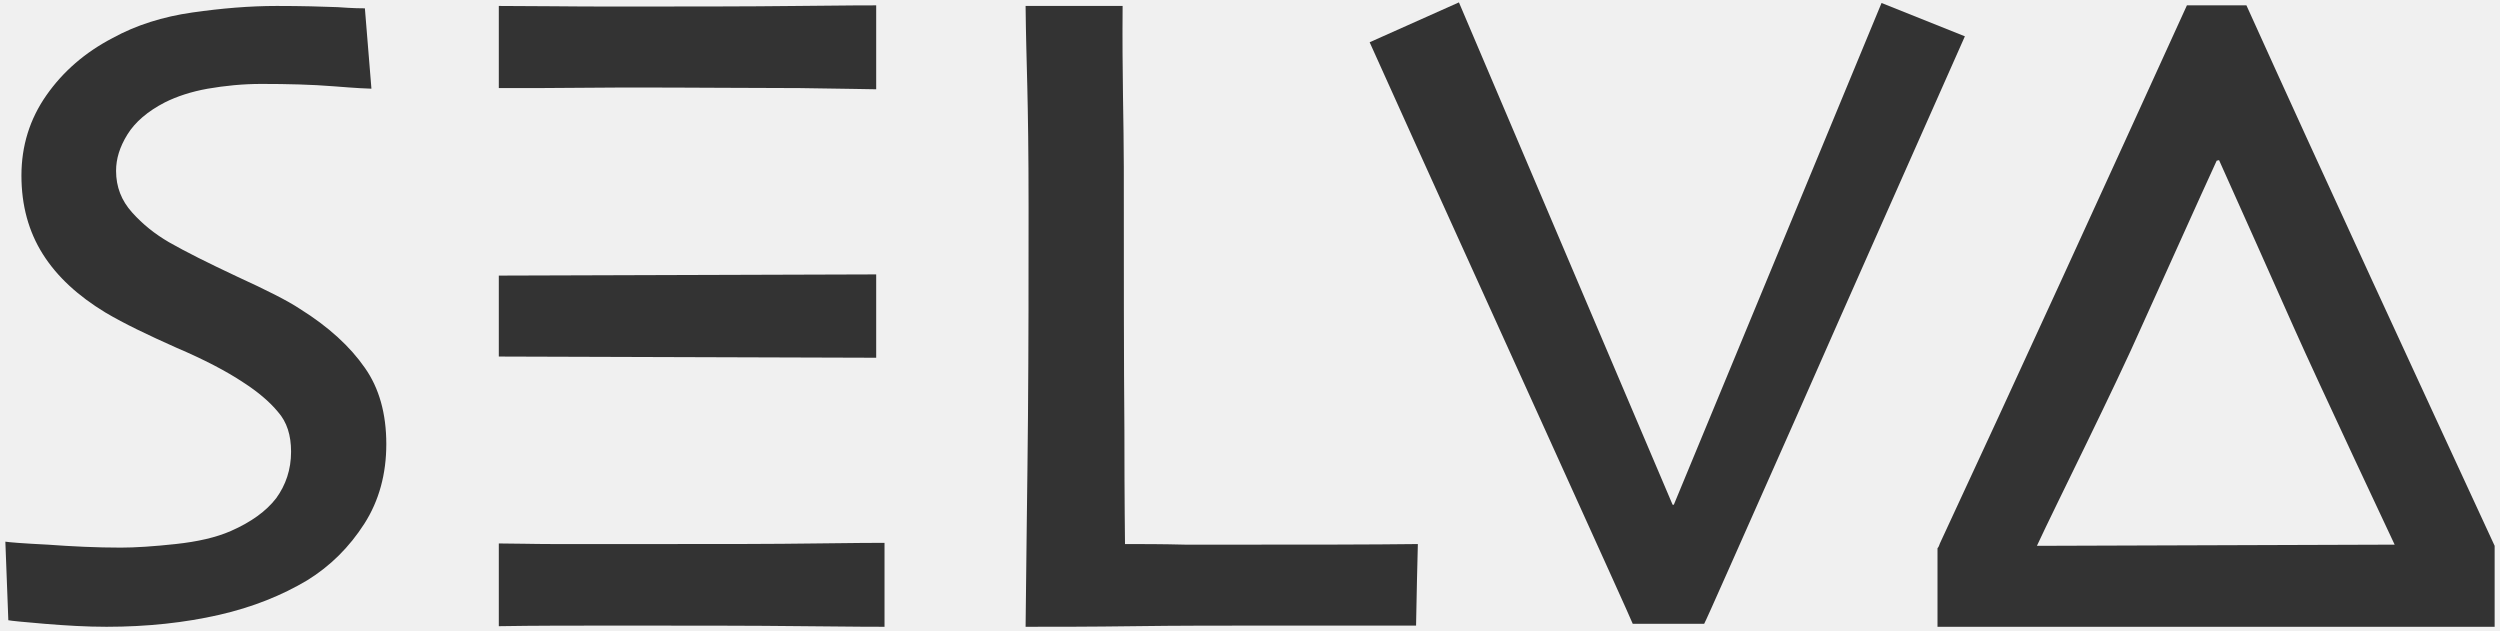
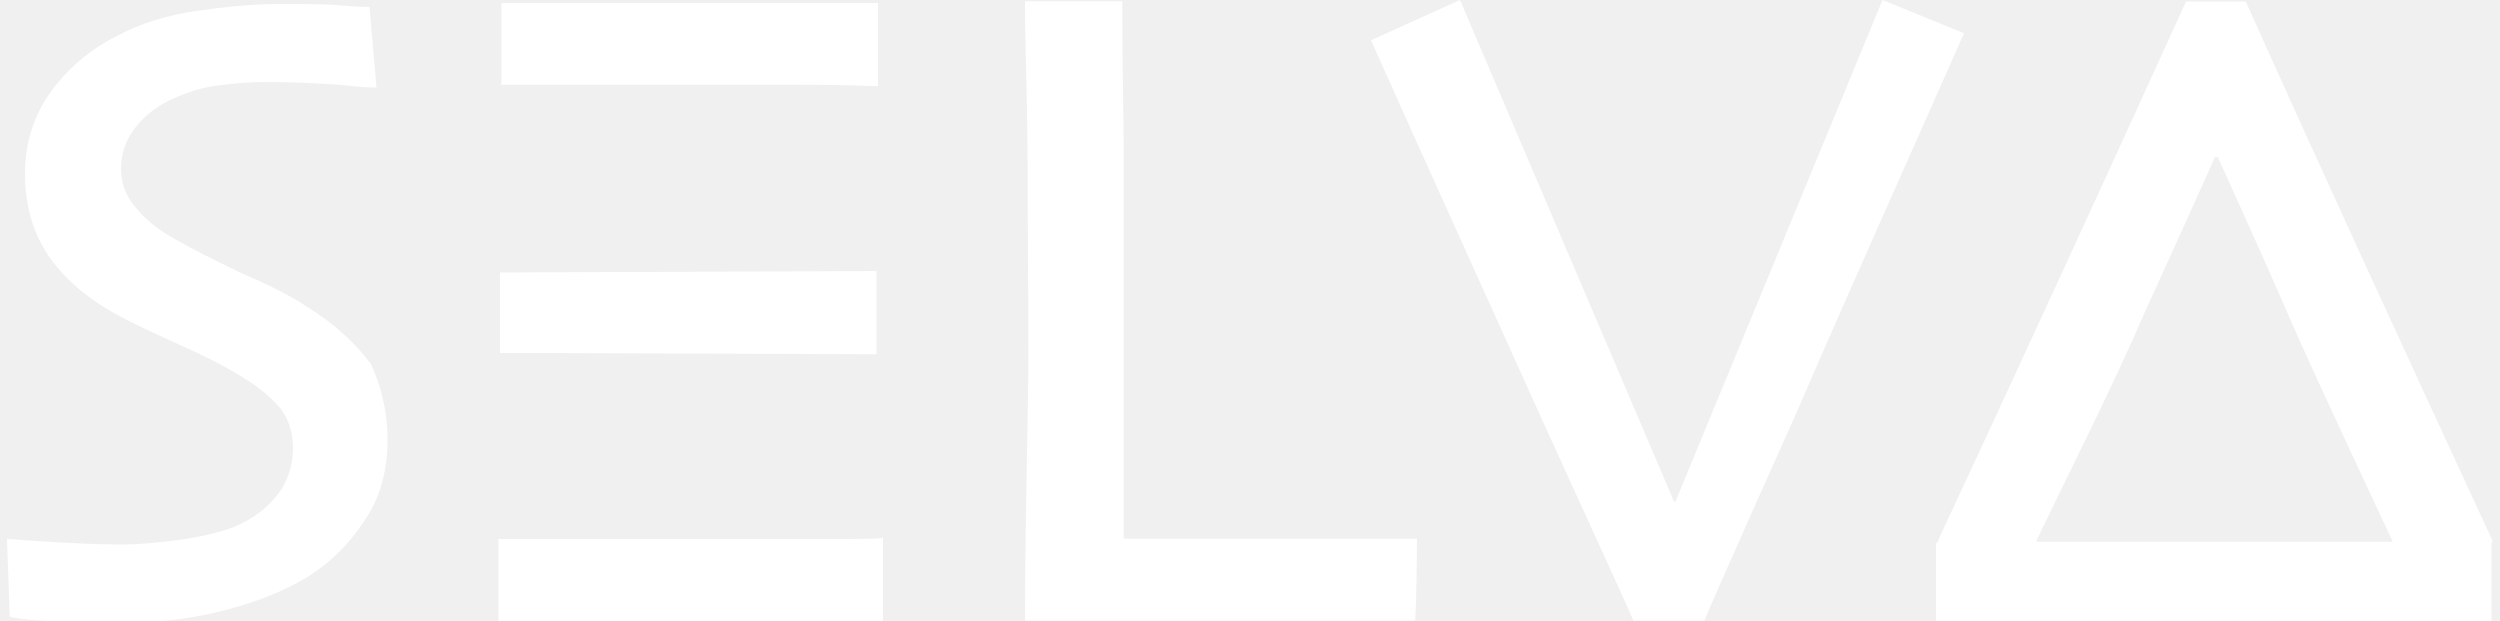
- <svg xmlns="http://www.w3.org/2000/svg" version="1.1" id="Layer_1" x="0px" y="0px" viewBox="0 0 420 106" style="enable-background:new 0 0 420 106;" xml:space="preserve">
+ <svg xmlns="http://www.w3.org/2000/svg" version="1.1" id="Layer_1" x="0px" y="0px" viewBox="0 405.3 1000 248.3" style="enable-background:new 0 405.3 1000 248.3;" xml:space="preserve">
  <g>
-     <path style="fill:#333333;" d="M64.9,74.6c0,5-1.2,9.5-3.7,13.4c-2.5,3.9-5.7,7.1-9.6,9.5c-4.2,2.5-9.1,4.5-14.8,5.8   c-5.7,1.3-12,2-18.9,2c-3.3,0-6.8-0.2-10.4-0.5c-3.6-0.3-5.6-0.5-6.1-0.6L0.9,91c0.6,0.1,3,0.3,7.1,0.5c4.1,0.3,8.2,0.5,12.3,0.5   c2.4,0,5.5-0.2,9.2-0.6c3.7-0.4,6.8-1.1,9.3-2.2c3.4-1.5,5.9-3.3,7.6-5.5c1.6-2.2,2.5-4.8,2.5-7.8c0-2.8-0.7-5-2.2-6.7   c-1.4-1.7-3.4-3.4-5.9-5c-2.7-1.8-6.5-3.8-11.2-5.8c-4.7-2.1-8.7-4-11.9-5.9c-4.6-2.8-8.1-6-10.5-9.8c-2.4-3.8-3.6-8.2-3.6-13.2   c0-5,1.4-9.5,4.2-13.5c2.8-4,6.5-7.2,11.1-9.6c4-2.2,8.5-3.6,13.4-4.3c4.9-0.7,9.6-1.1,14.2-1.1c4.2,0,7.6,0.1,10.2,0.2   c2.7,0.2,4.2,0.2,4.6,0.2l1.1,13.5c-0.5,0-2.6-0.1-6.3-0.4c-3.7-0.3-7.8-0.4-12.2-0.4c-3.1,0-6.1,0.3-9,0.8   c-2.8,0.5-5.2,1.3-7.2,2.3c-2.9,1.5-5,3.3-6.3,5.4c-1.3,2.1-1.9,4.1-1.9,6.1c0,2.7,0.9,5,2.7,7c1.8,2,3.8,3.6,6.2,5   c2.8,1.6,6.6,3.5,11.5,5.8c4.8,2.2,8.4,4,10.5,5.4c4.8,3,8.4,6.3,10.9,9.9C63.7,65.2,64.9,69.5,64.9,74.6z" />
-     <path style="fill:#333333;" d="M330.1,6.1c-8.9,20.1-18.4,41.4-28.3,63.9c-10,22.5-15.1,34.1-15.5,34.8h-12   c-0.3-0.8-5.3-11.8-14.9-33c-9.6-21.2-19.4-42.7-29.3-64.7l15-6.7L281,84.8h0.2l34.9-84.3L330.1,6.1z" />
-     <path style="fill:#333333;" d="M237.9,105.1c-6.4,0-16.2,0-24.7,0c-8,0-15.5,0-22.7,0.1c-7.2,0.1-13.3,0.1-18.2,0.1   c0.1-11.6,0.3-23.4,0.4-35.3c0.1-11.9,0.1-23.6,0.1-35.1c0-19.2-0.4-23.8-0.5-33.9c9.3,0,10.1,0,16.3,0c-0.1,11.4,0.2,19.8,0.2,27   c0,17.8,0,32.6,0.1,44.5c0,11.9,0.1,18.2,0.1,18.9c2.8,0,6.2,0,10.1,0.1c4,0,7.5,0,10.7,0c9.7,0,20.7,0,28.4-0.1   C238.1,94.5,238,100.2,237.9,105.1z" />
-     <path style="fill:#333333;" d="M147.2,60.1v-14c-0.6,0-61.8,0.2-63.4,0.2v13.6C85.5,59.9,146.6,60.1,147.2,60.1z" />
-     <path style="fill:#333333;" d="M83.8,14.8c1.8,0,3.9,0,6.2,0c4.9,0,9.9-0.1,15-0.1c11.7,0,21.5,0.1,29.4,0.1   c7.9,0.1,12.1,0.2,12.8,0.2V0.9c-0.7,0-5.1,0-13.3,0.1c-8.2,0.1-18.8,0.1-31.8,0.1C95.8,1.1,89.8,1,83.8,1V14.8z" />
-     <path style="fill:#333333;" d="M136.9,91.3c-6.9,0.1-15.4,0.1-25.6,0.1c-6.6,0-12.8,0-18.5,0c-3.3,0-6.3-0.1-9-0.1v13.9   c6.1-0.1,12.6-0.1,19.8-0.1c12.5,0,22.9,0,31.4,0.1c8.4,0.1,13,0.1,13.6,0.1V91.2C147.7,91.2,143.8,91.2,136.9,91.3z" />
-     <path style="fill:#333333;" d="M419.1,91.7C406.3,64,390.6,30.1,377.4,0.9h-10c-13.8,30.3-28.7,62.9-41.5,90.4   c-0.1,0.3-0.2,0.6-0.4,0.8v13.2c2.7,0,6.2,0,10.1,0h70.8c3.3,0,8,0,12.7,0V91.7z M342.2,91.7c3.2-6.9,13-26.4,17.8-37.3   c4.9-10.8,9-20,12.4-27.4l0.4-0.1c4.4,9.8,8.6,19.2,12.6,28.2c4,9,16.9,36.4,16.9,36.4L342.2,91.7z" />
+     <path style="fill:#FFFFFF;" d="M155,581.4c0,11.7-2.8,22.8-8.9,31.7c-6.1,9.4-13.3,16.7-22.8,22.8c-10,6.1-21.7,10.6-35,13.9   c-13.3,3.3-28.3,5-45,5c-7.8,0-16.1-0.6-25-1.1C10,653.1,5,652.5,3.9,652l-1.1-31.1c1.7,0,7.2,0.6,16.7,1.1   c10,0.6,19.4,1.1,29.4,1.1c5.6,0,13.3-0.6,21.7-1.7s16.1-2.8,22.2-5c8.3-3.3,13.9-7.8,18.3-13.3c3.9-5,6.1-11.7,6.1-18.3   s-1.7-11.7-5-16.1c-3.3-3.9-8.3-8.3-13.9-11.7c-6.7-4.4-15.6-8.9-26.7-13.9s-20.6-9.4-28.3-13.9c-11.1-6.7-19.4-14.4-25-23.3   S10,486.4,10,474.7s3.3-22.8,10-32.2c6.7-9.4,15.6-17.2,26.7-22.8c9.4-5,20-8.3,31.7-10c11.7-1.7,22.8-2.8,33.9-2.8   c10,0,18.3,0,24.4,0.6c6.7,0.6,10,0.6,11.1,0.6l2.8,32.2c-1.1,0-6.1,0-15-1.1c-8.9-0.6-18.3-1.1-28.9-1.1c-7.2,0-14.4,0.6-21.7,1.7   c-6.7,1.1-12.2,3.3-17.2,5.6c-6.7,3.3-11.7,7.8-15,12.8c-3.3,5-4.4,10-4.4,14.4c0,6.7,2.2,11.7,6.7,16.7c4.4,5,8.9,8.3,15,11.7   c6.7,3.9,15.6,8.3,27.2,13.9c11.7,5,20,9.4,25,12.8c11.7,7.2,20,15,26.1,23.3C152.2,559.2,155,569.2,155,581.4z" />
+     <path style="fill:#FFFFFF;" d="M785.6,418.6c-21.1,47.8-43.9,98.3-67.2,152.2c-23.9,53.3-36.1,81.1-36.7,82.8h-28.3   c-0.6-1.7-12.8-28.3-35.6-78.3c-22.8-50.6-46.1-101.7-69.4-153.9l35.6-16.1l85.6,200.6h0.6l82.8-200.6L785.6,418.6z" />
+     <path style="fill:#FFFFFF;" d="M566.1,653.6c-15,0-38.3,0-58.9,0c-18.9,0-36.7,0-53.9,0c-17.2,0-31.7,0-43.3,0   c0-27.8,0.6-55.6,1.1-83.9c0.6-28.3,0-56.1,0-83.3c0-45.6-1.1-56.7-1.1-80.6c22.2,0,23.9,0,38.9,0c0,27.2,0.6,47.2,0.6,64.4   c0,42.2,0,77.8,0,105.6c0,28.3,0,43.3,0,45c6.7,0,15,0,23.9,0c9.4,0,17.8,0,25.6,0c23.3,0,49.4,0,67.8,0   C566.7,628.6,566.7,642,566.1,653.6z" />
+     <path style="fill:#FFFFFF;" d="M350.6,547v-33.3c-1.7,0-147.2,0.6-150.6,0.6v32.2C203.9,546.4,349.4,547,350.6,547z" />
+     <path style="fill:#FFFFFF;" d="M200,439.2c4.4,0,9.4,0,15,0c11.7,0,23.3,0,35.6,0c27.8,0,51.1,0,70,0c18.9,0,28.9,0.6,30.6,0.6   v-33.3c-1.7,0-12.2,0-31.7,0c-19.4,0-44.4,0-75.6,0c-15,0-29.4,0-43.3,0v32.8H200z" />
+     <path style="fill:#FFFFFF;" d="M326.1,620.9c-16.7,0-36.7,0-61.1,0c-15.6,0-30.6,0-43.9,0c-7.8,0-15,0-21.7,0v32.8   c14.4,0,30,0,47.2,0c30,0,54.4,0,74.4,0c20,0,31.1,0,32.2,0v-33.3C351.7,620.9,342.8,620.9,326.1,620.9z" />
+     <path style="fill:#FFFFFF;" d="M997.2,622c-30.6-66.1-67.8-146.7-98.9-216.1h-23.9c-32.8,72.2-68.3,149.4-98.9,215   c0,0.6-0.6,1.7-1.1,1.7v31.1c6.7,0,15,0,23.9,0h168.3c7.8,0,18.9,0,30,0V622H997.2z M814.4,622c7.8-16.7,31.1-62.8,42.2-88.9   c11.7-25.6,21.7-47.8,29.4-65h1.1c10.6,23.3,20.6,45.6,30,67.2s40,86.7,40,86.7H814.4z" />
  </g>
</svg>
